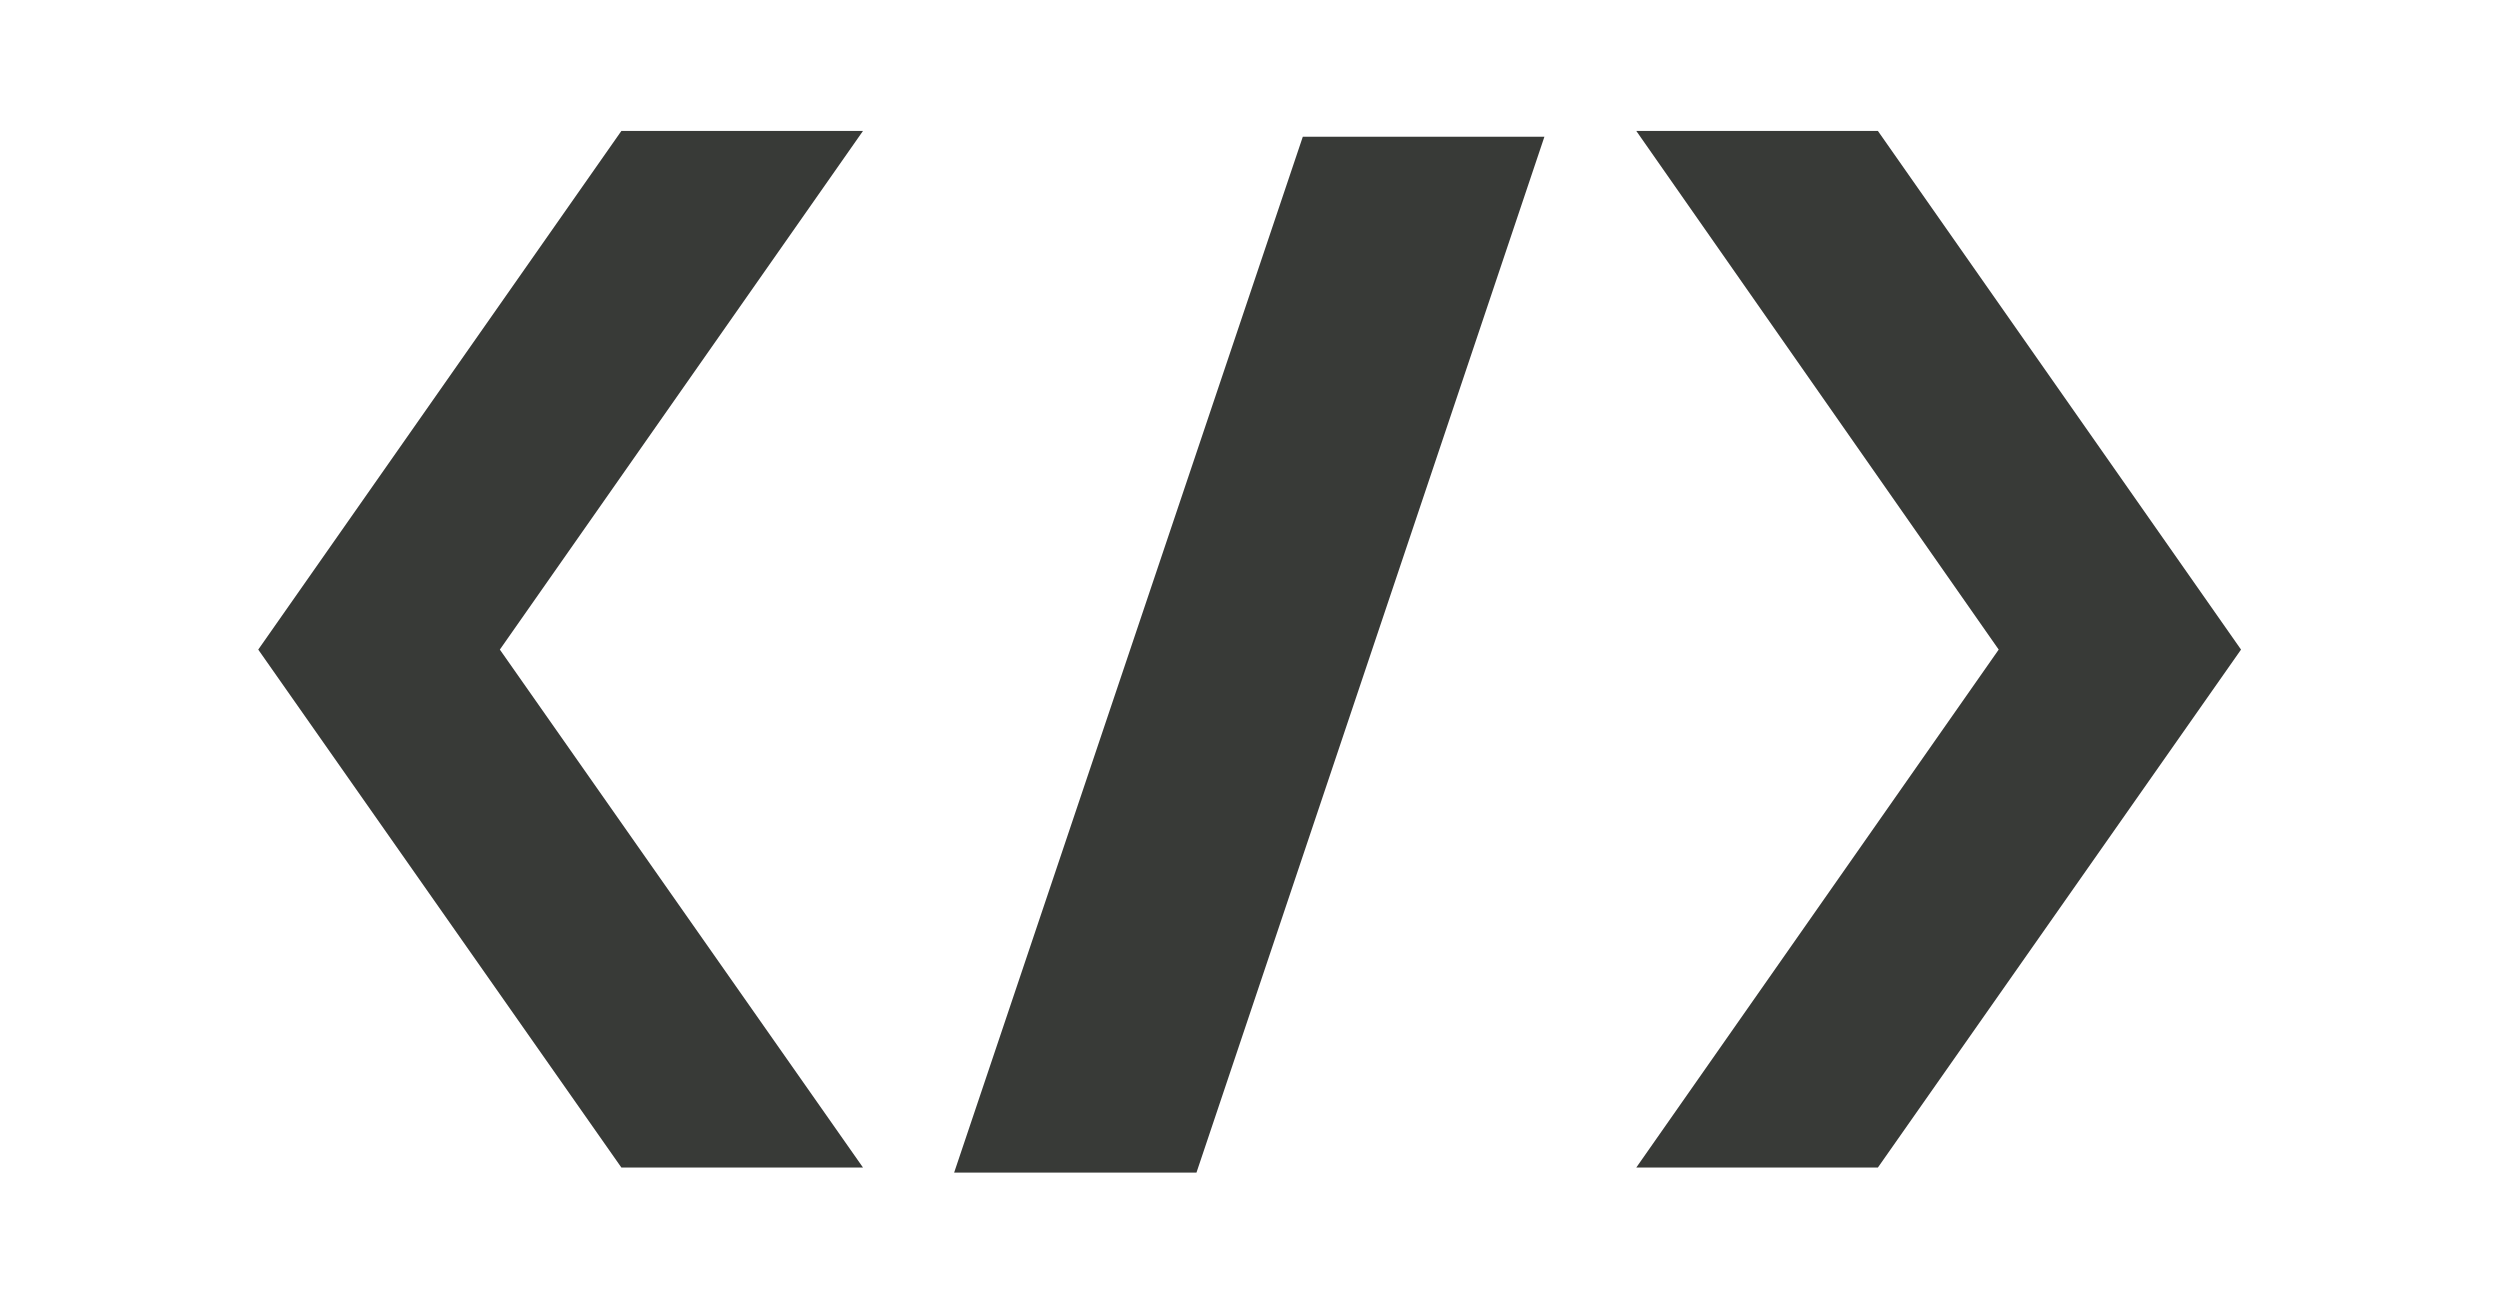
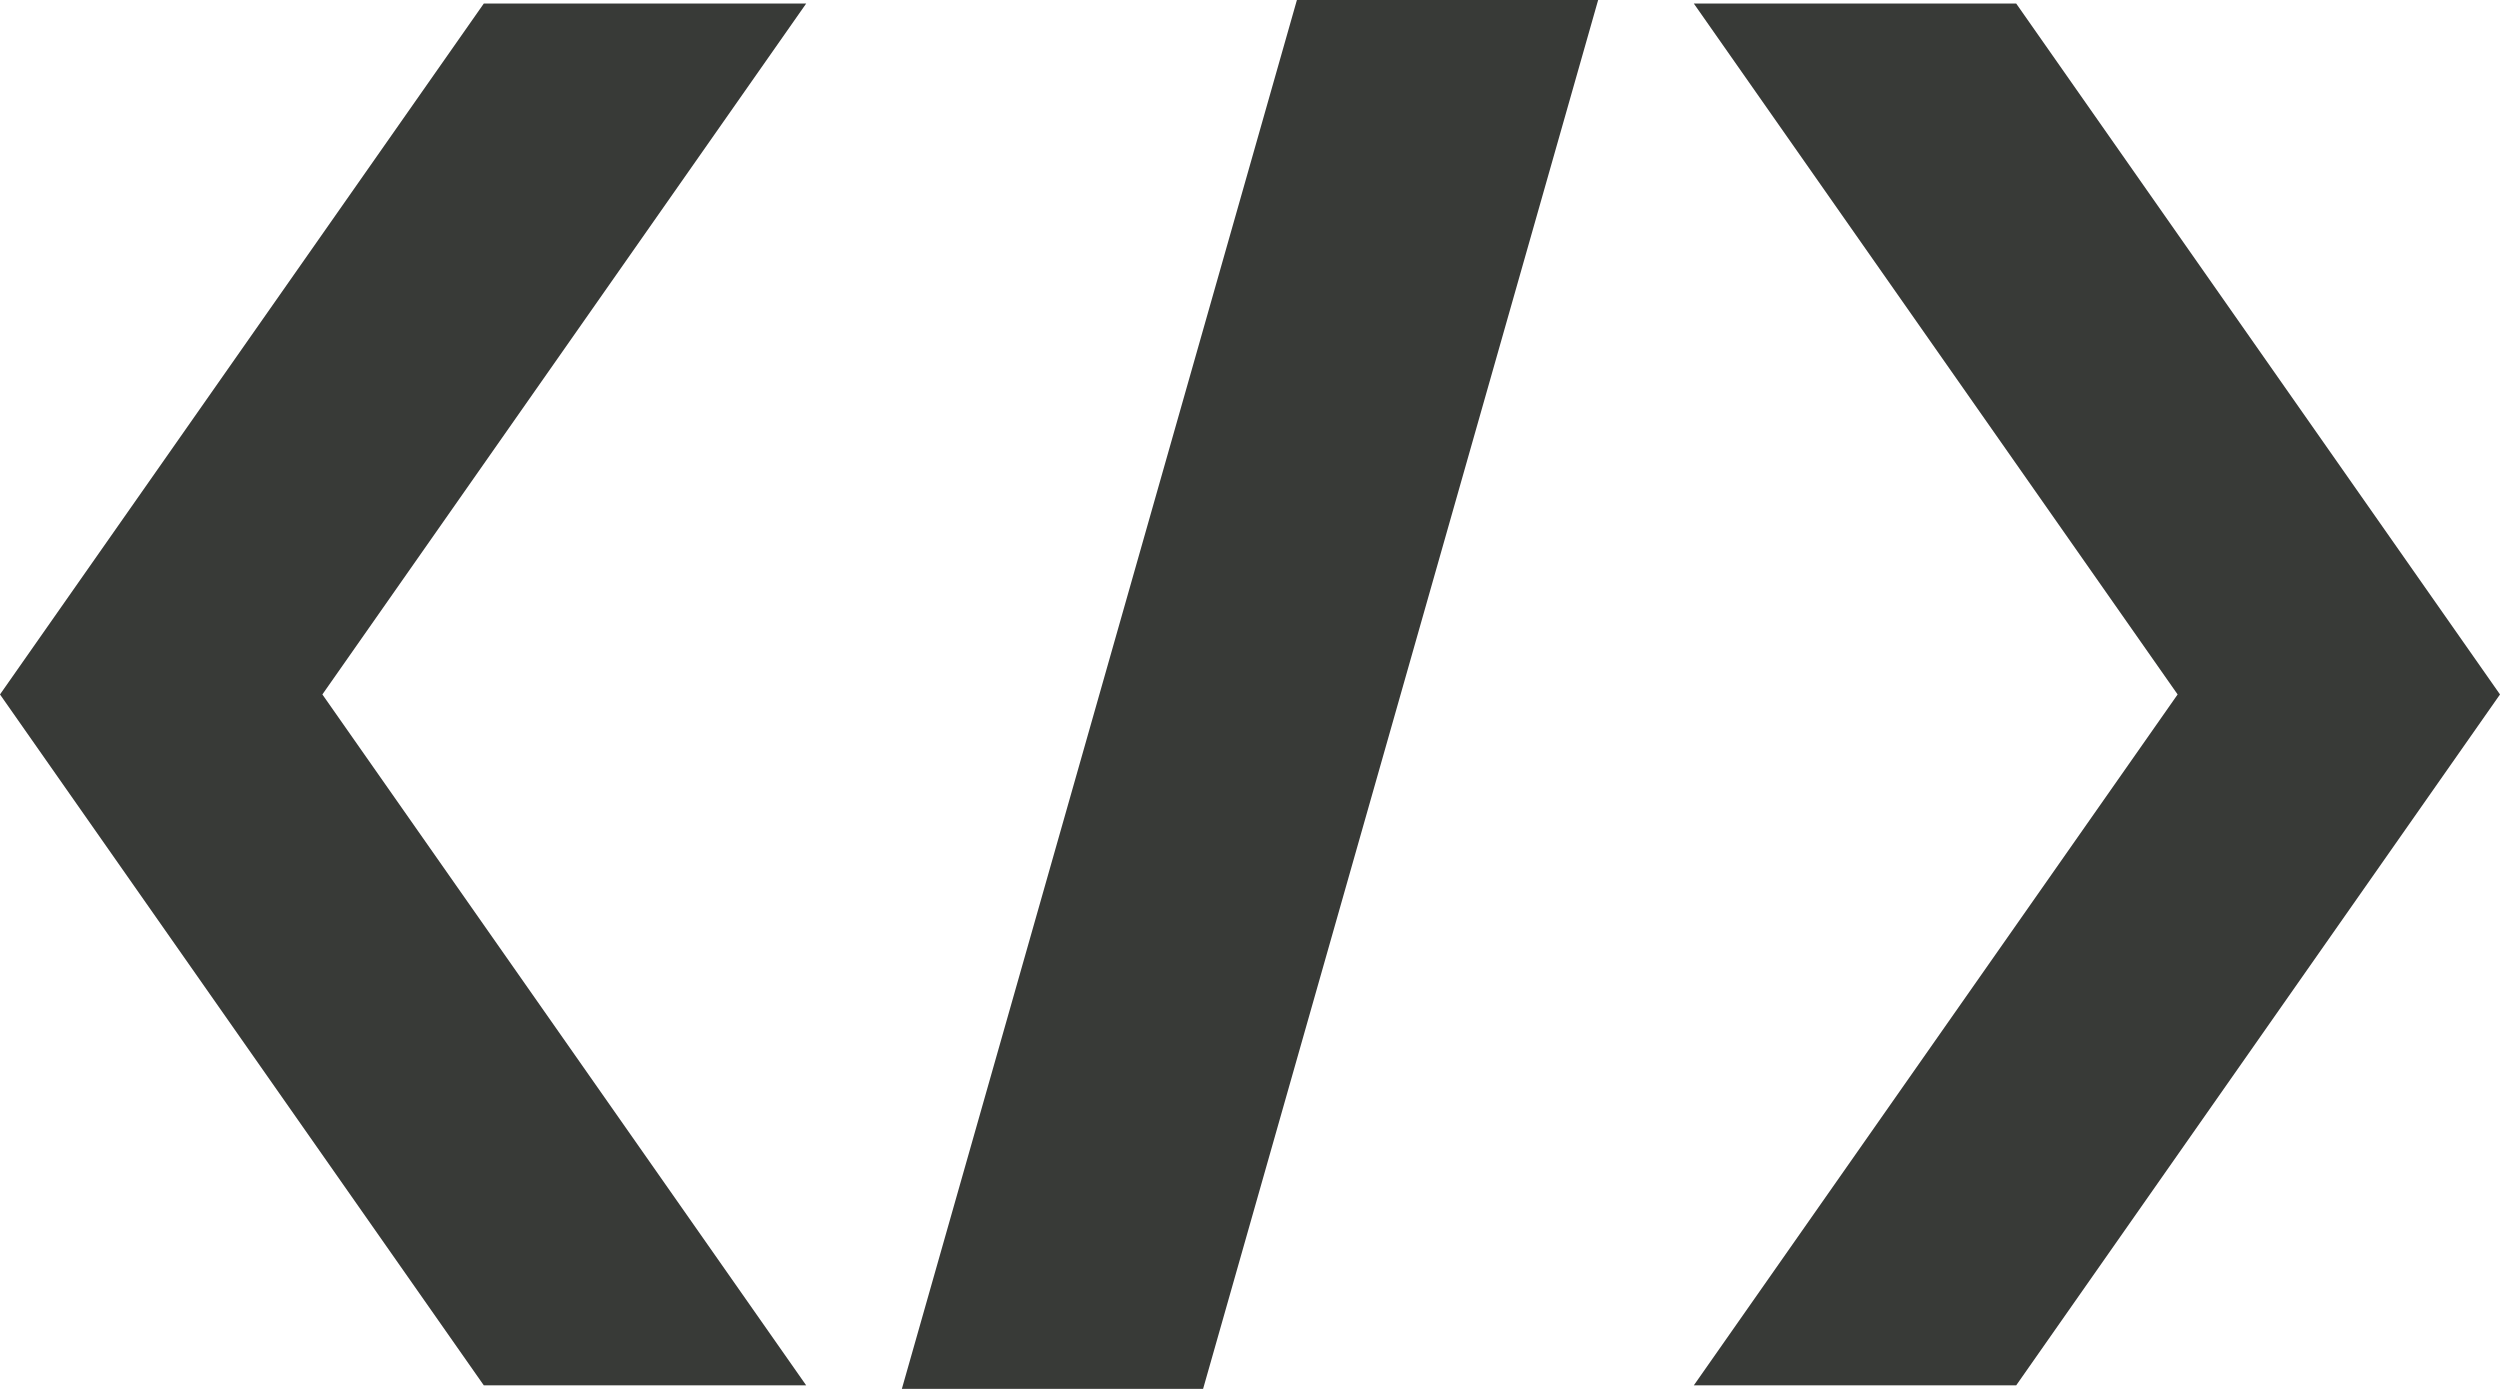
- <svg xmlns="http://www.w3.org/2000/svg" version="1.1" id="Layer_1" x="0px" y="0px" viewBox="0 0 345.6 180" style="enable-background:new 0 0 345.6 180;" xml:space="preserve">
-   <style type="text/css">
- 	.st0{fill:#383A37;}
- </style>
-   <g>
-     <g>
-       <polygon class="st0" points="119.3,18.1 85.9,18.1 35.7,89.8 85.9,161.4 119.3,161.4 69.1,89.8   " />
-       <polygon class="st0" points="226.2,18.1 259.6,18.1 309.8,89.8 259.6,161.4 226.2,161.4 276.3,89.8   " />
-     </g>
-     <polygon class="st0" points="165.4,162.1 131.9,162.1 180.1,18.9 213.5,18.9  " />
-   </g>
+ <svg xmlns="http://www.w3.org/2000/svg" id="Layer_1" data-name="Layer 1" viewBox="0 0 162 90">
+   <defs>
+     <style>.cls-1{fill:#383a37;}</style>
+   </defs>
+   <polygon class="cls-1" points="52.24 0.23 31.35 0.23 0 45 31.35 89.77 52.24 89.77 20.89 45 52.24 0.23" />
+   <polygon class="cls-1" points="109.76 0.23 130.65 0.23 162 45 130.65 89.77 109.76 89.77 141.11 45 109.76 0.23" />
+   <polygon class="cls-1" points="103.56 0 84.04 0 58.44 90 77.96 90 103.56 0" />
</svg>
